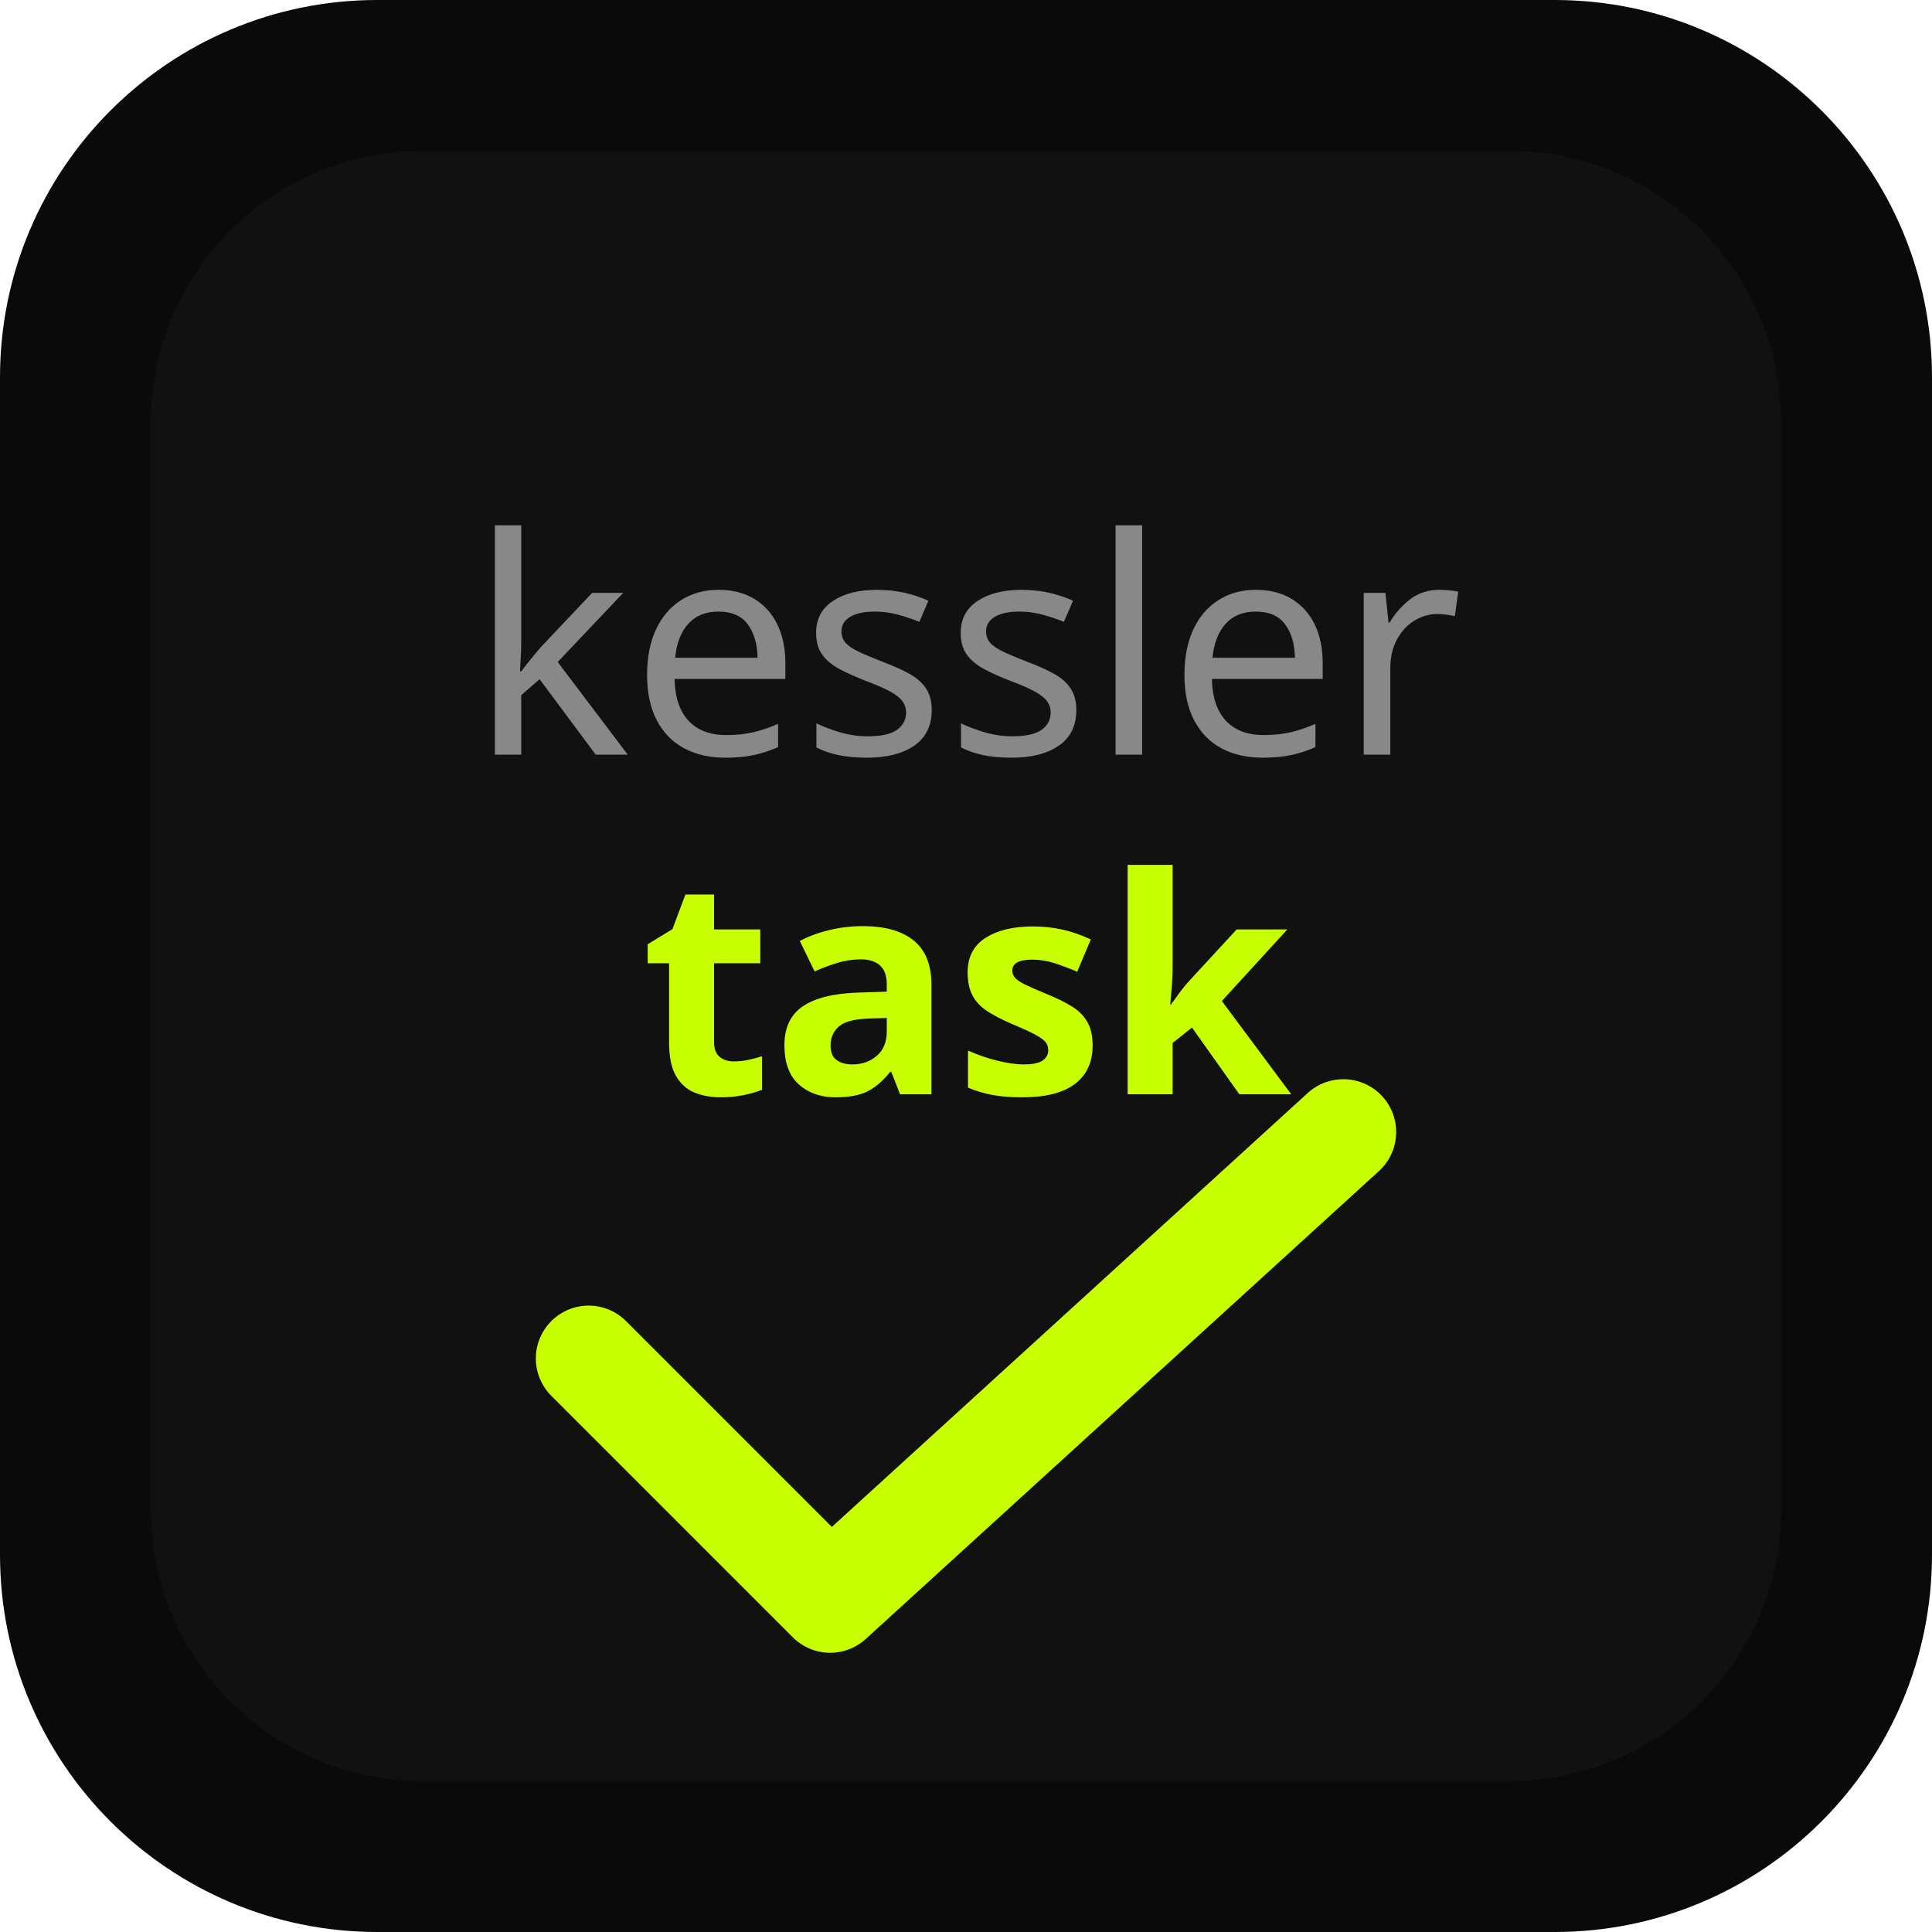
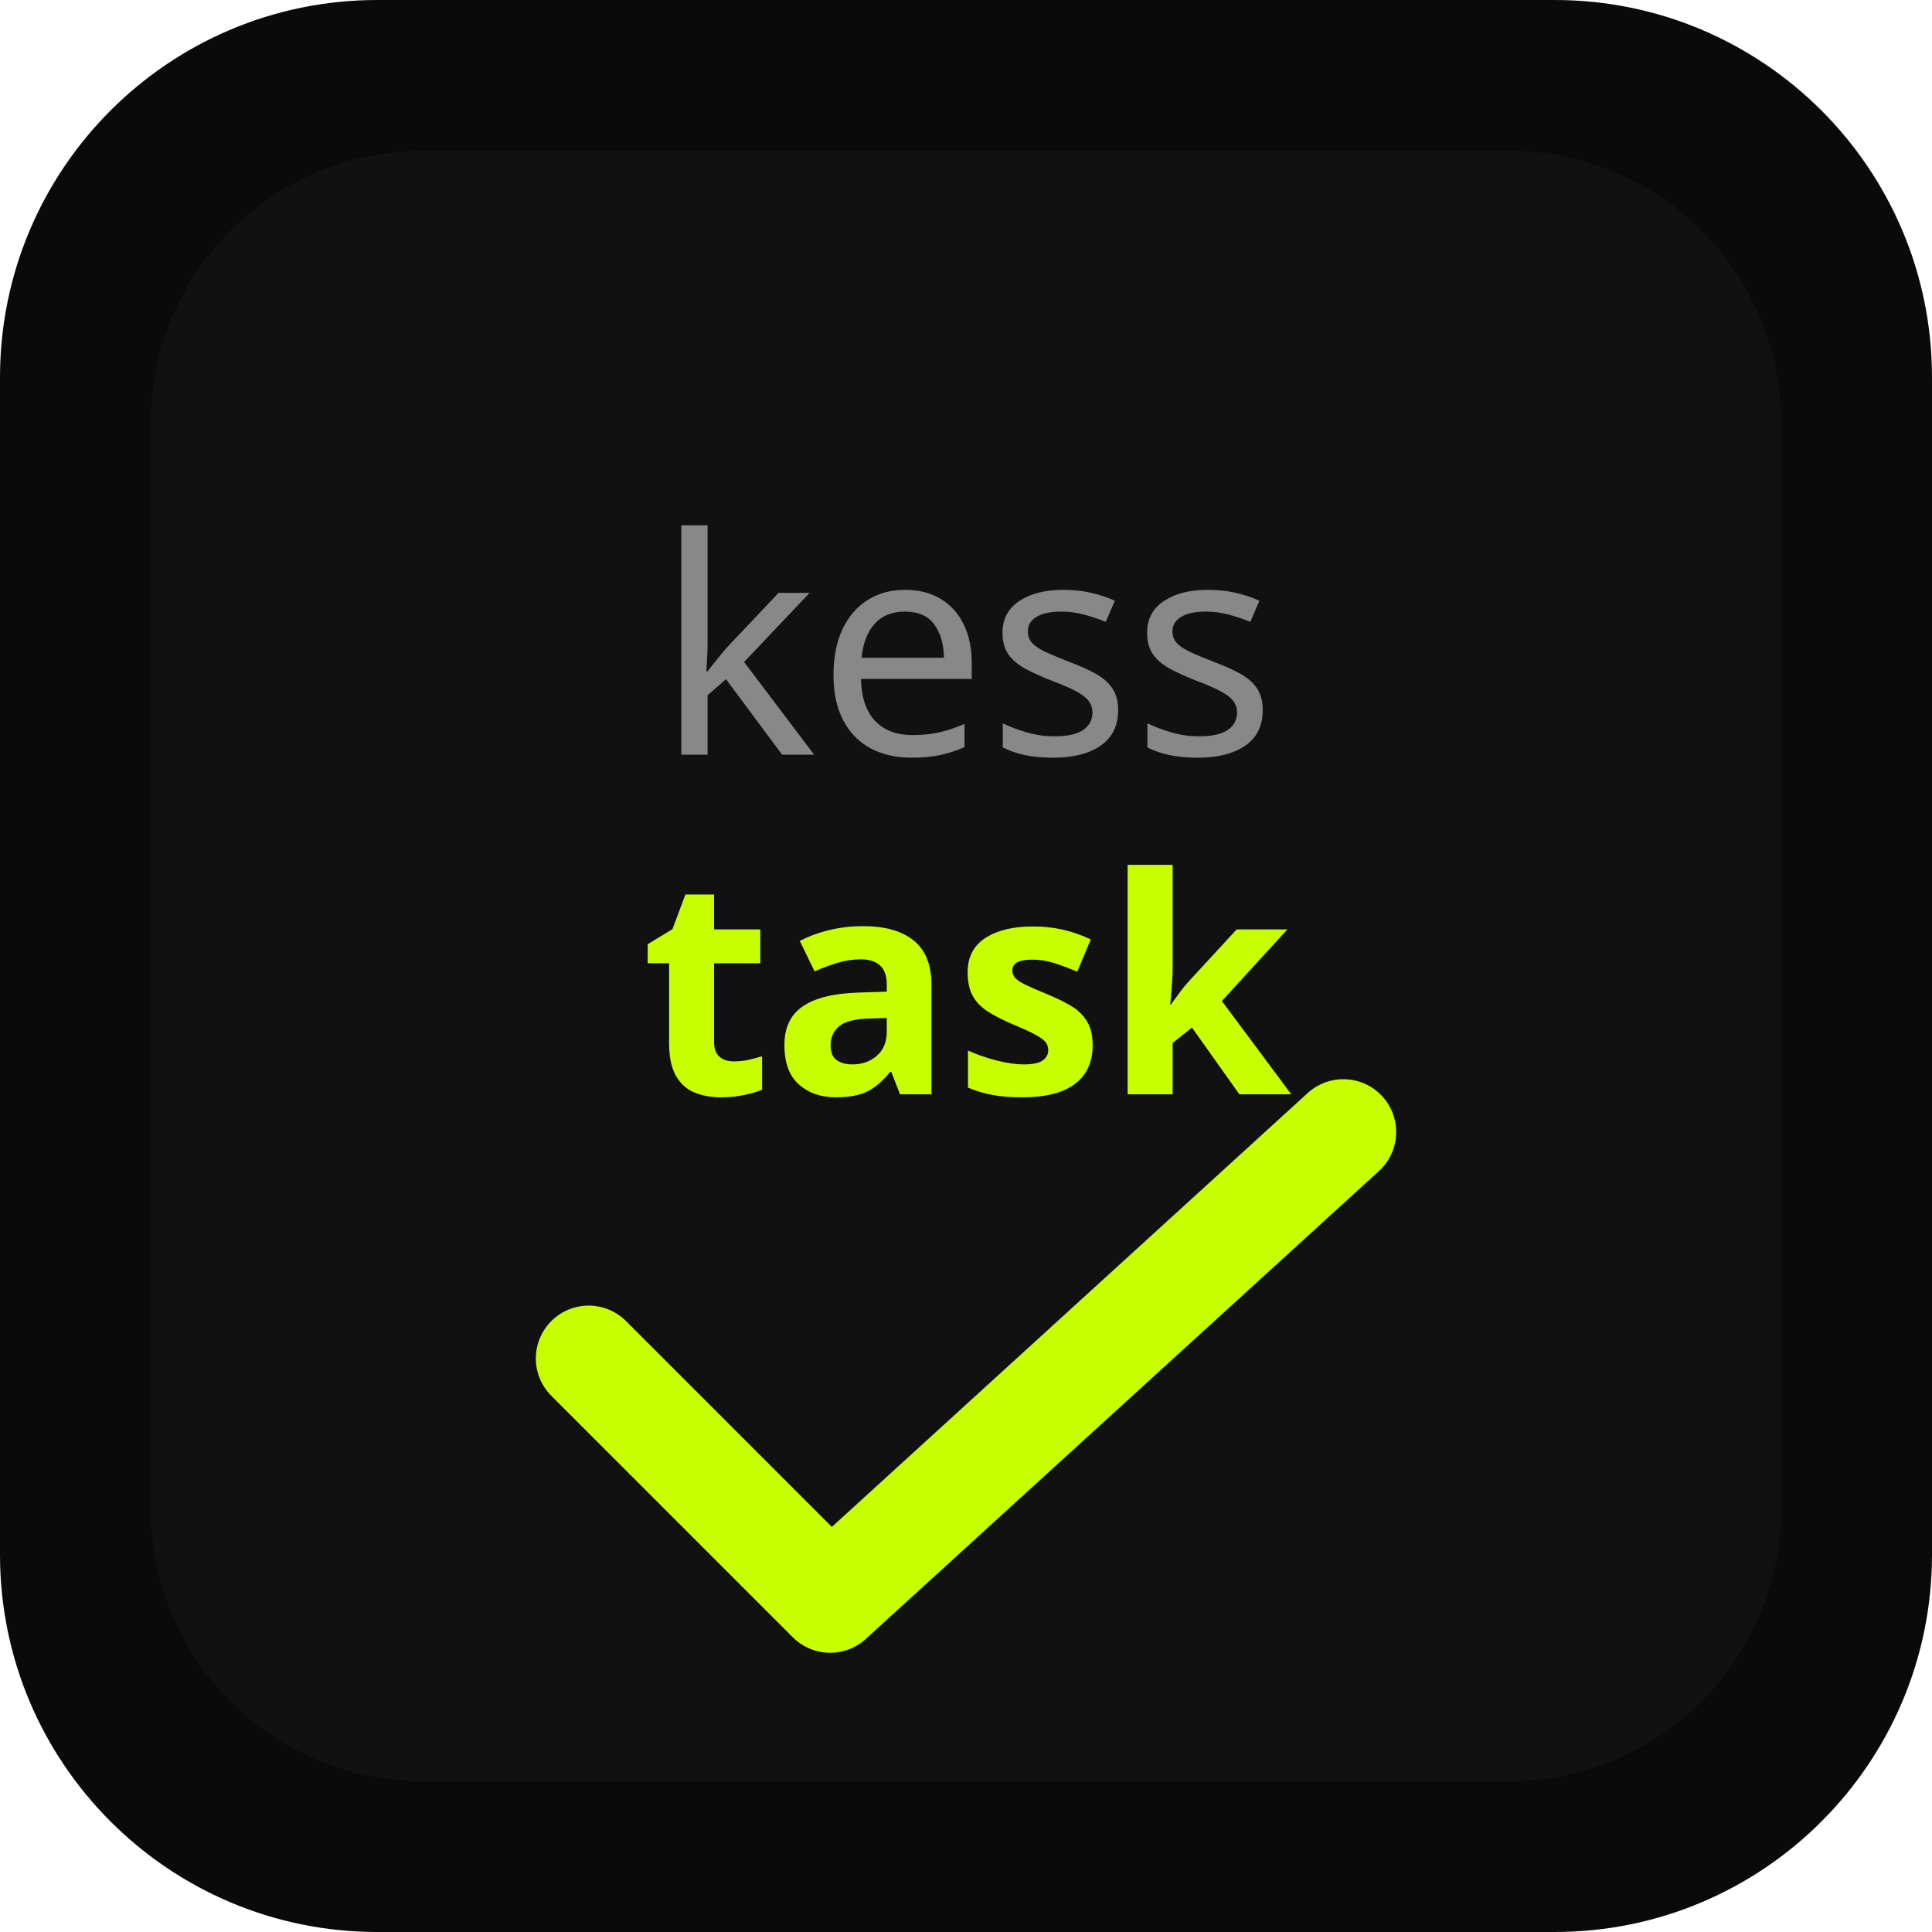
<svg xmlns="http://www.w3.org/2000/svg" viewBox="0 0 512 512">
  <rect width="512" height="512" rx="100" fill="#0a0a0a" />
  <rect x="40" y="40" width="432" height="432" rx="72" fill="#111111" />
-   <text x="256" y="200" text-anchor="middle" font-family="sans-serif" font-size="80" font-weight="300" fill="#888">kessler</text>
+   <text x="256" y="200" text-anchor="middle" font-family="sans-serif" font-size="80" font-weight="300" fill="#888">kess</text>
  <text x="256" y="290" text-anchor="middle" font-family="sans-serif" font-size="80" font-weight="700" fill="#c8ff00">task</text>
  <polyline points="156,360 220,424 356,300" fill="none" stroke="#c8ff00" stroke-width="28" stroke-linecap="round" stroke-linejoin="round" />
</svg>
